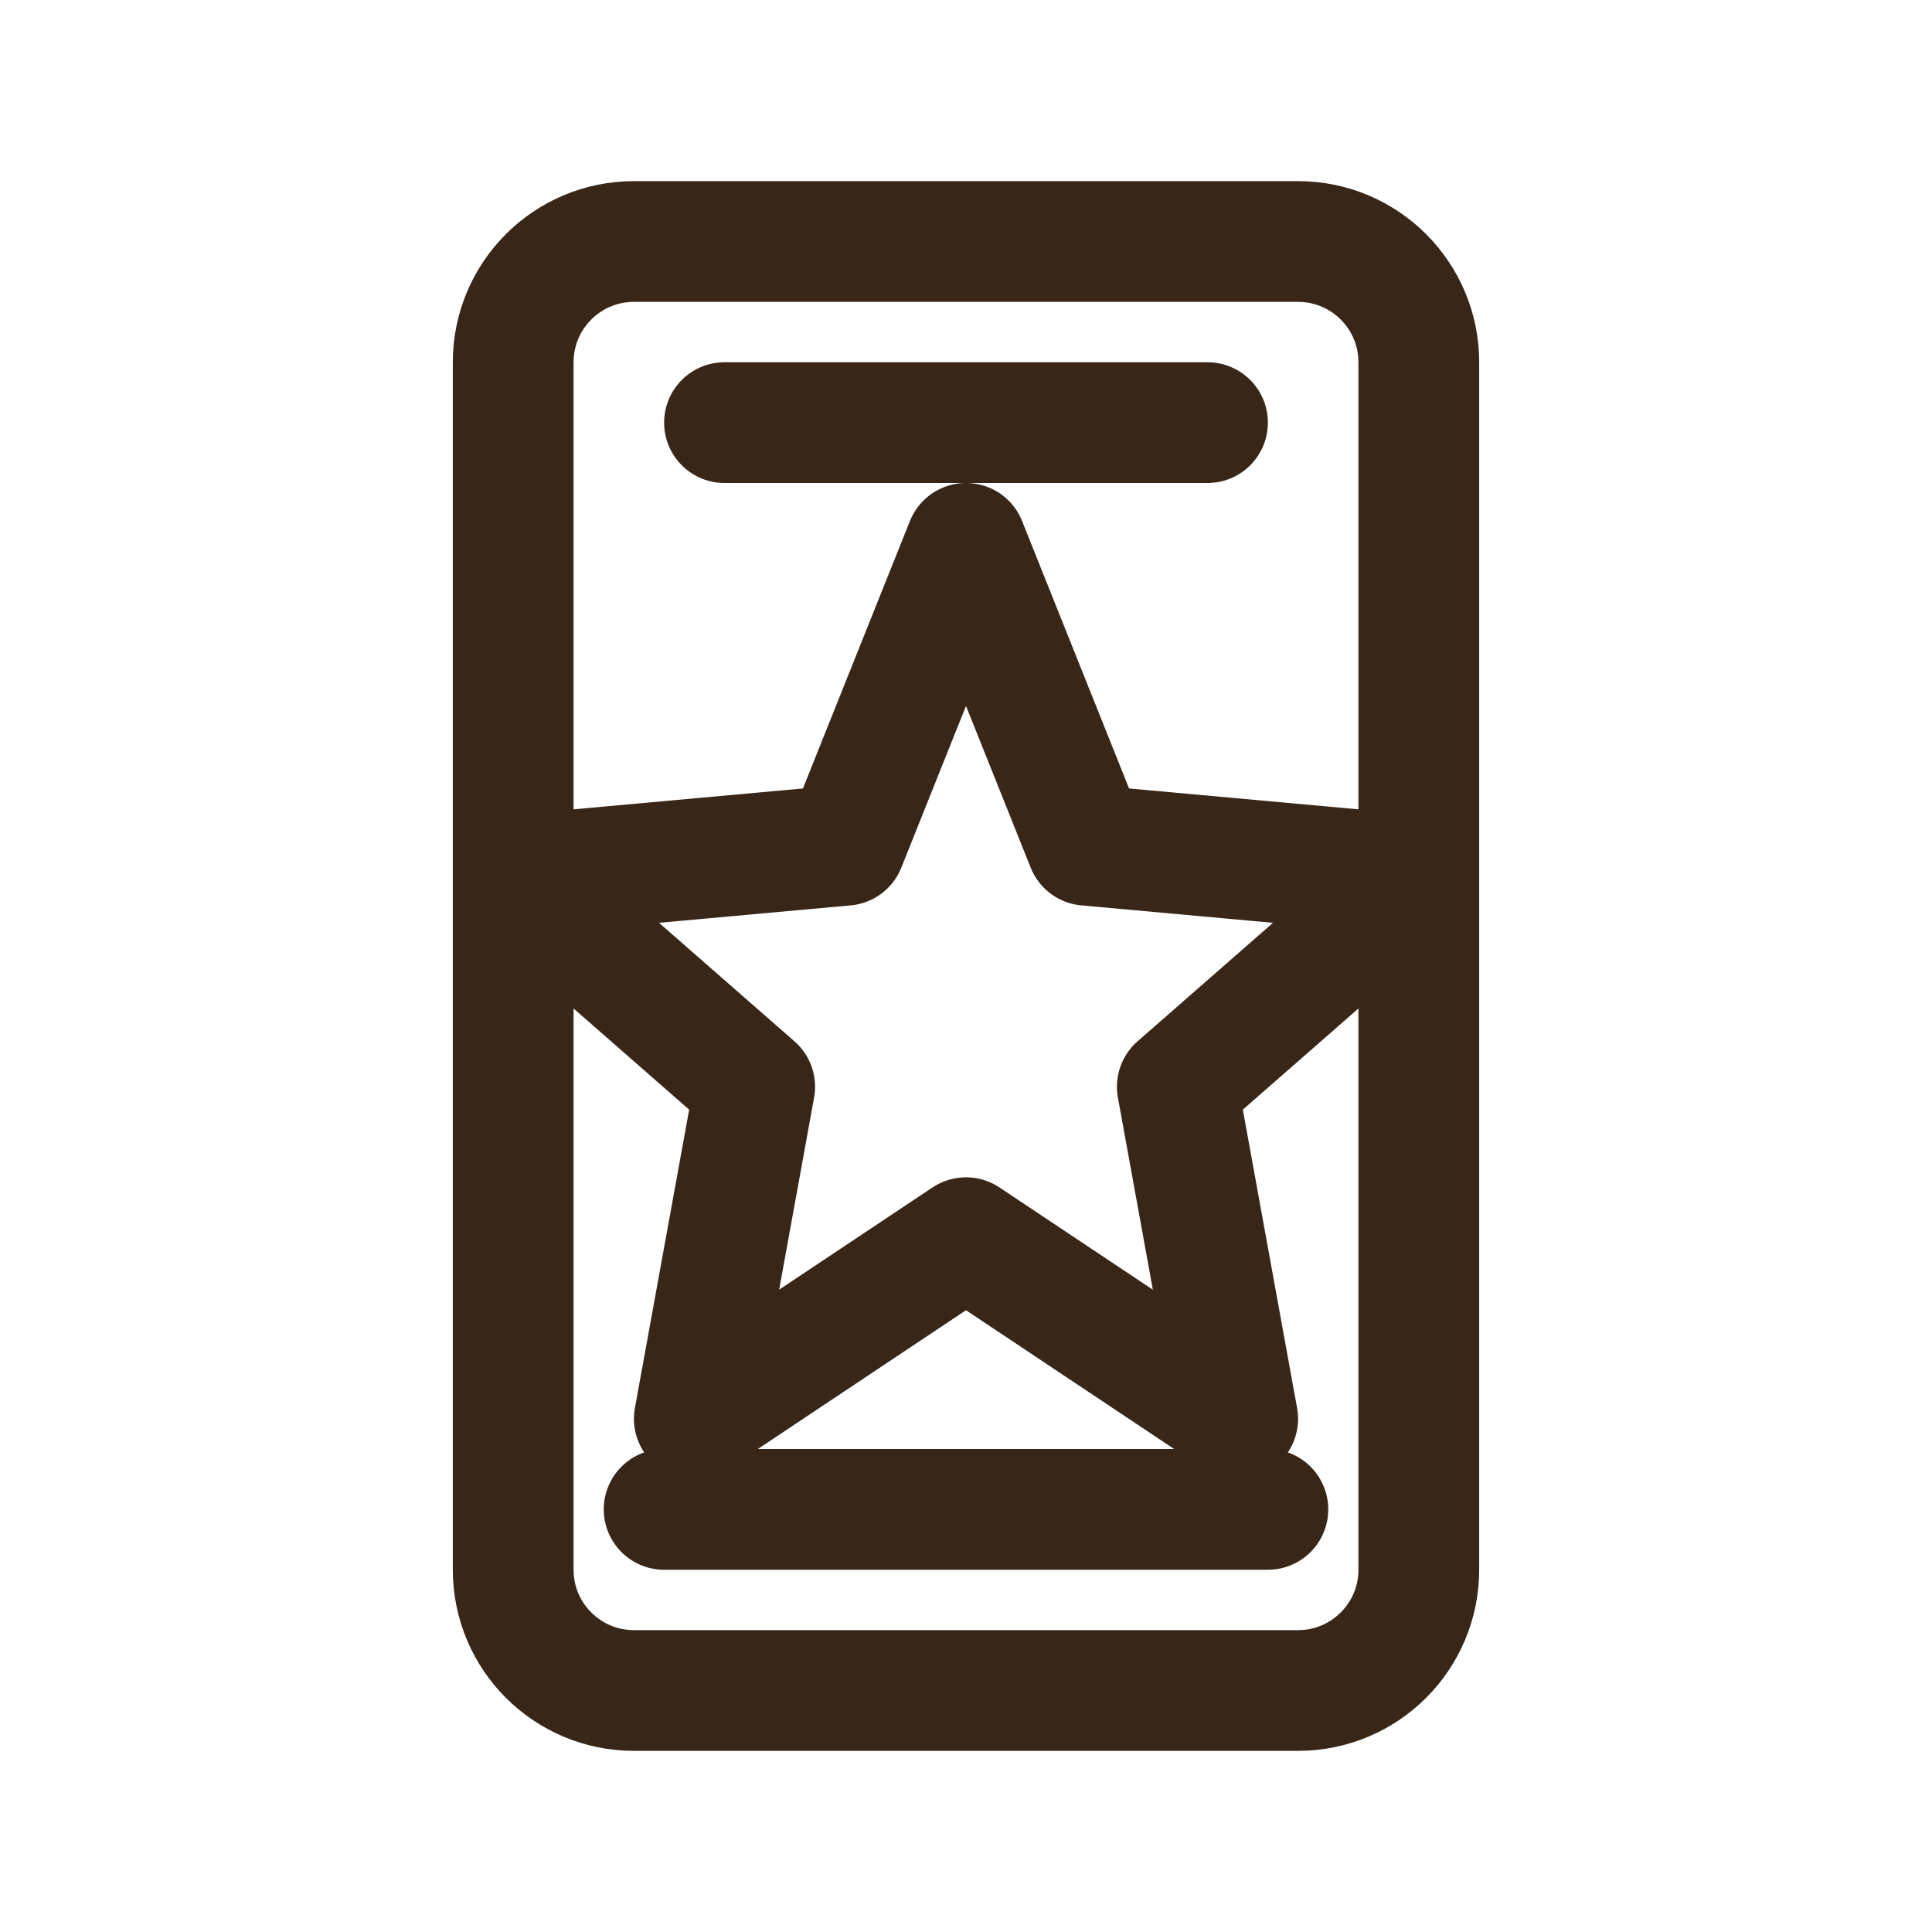
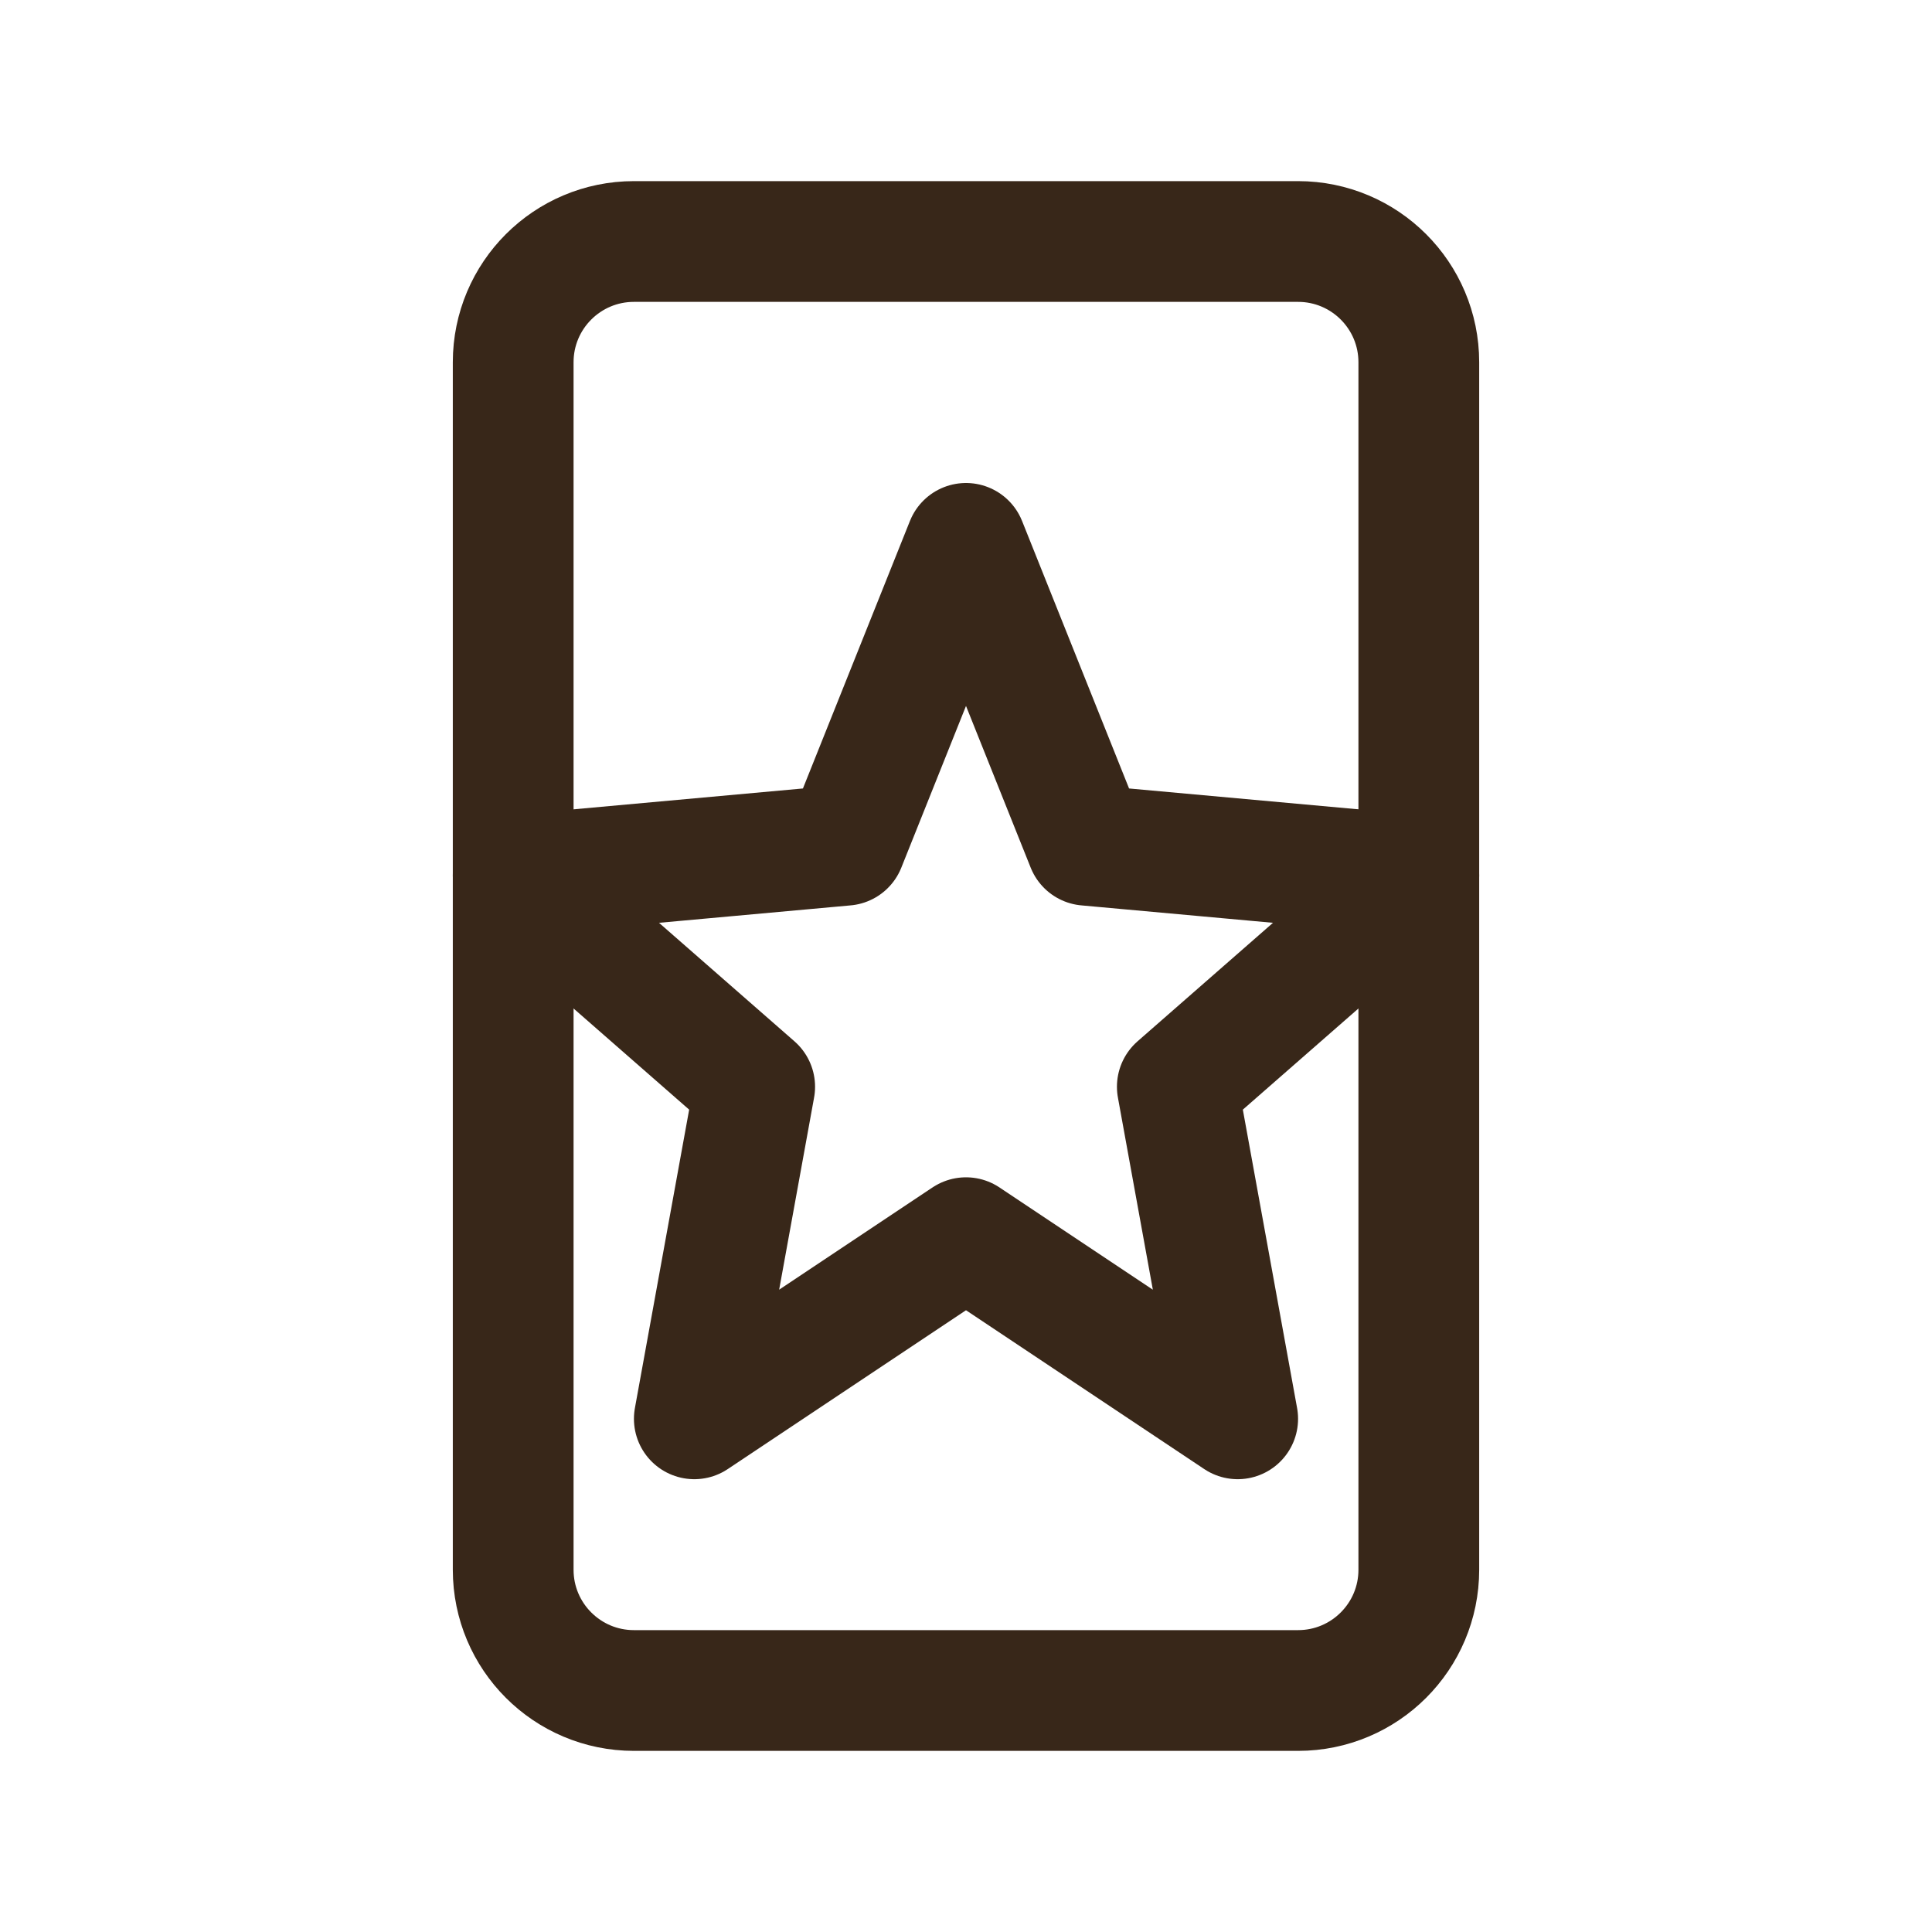
<svg xmlns="http://www.w3.org/2000/svg" viewBox="0 0 64 64" fill="none" stroke="#382719" stroke-width="4" stroke-linecap="round" stroke-linejoin="round">
  <rect x="17" y="8" width="30" height="48" rx="4" />
  <path d="M32 18 36 28l11 1-8 7 2 11-9-6-9 6 2-11-8-7 11-1 4-10z" />
-   <path d="M24 14h16M22 50h20" />
</svg>
